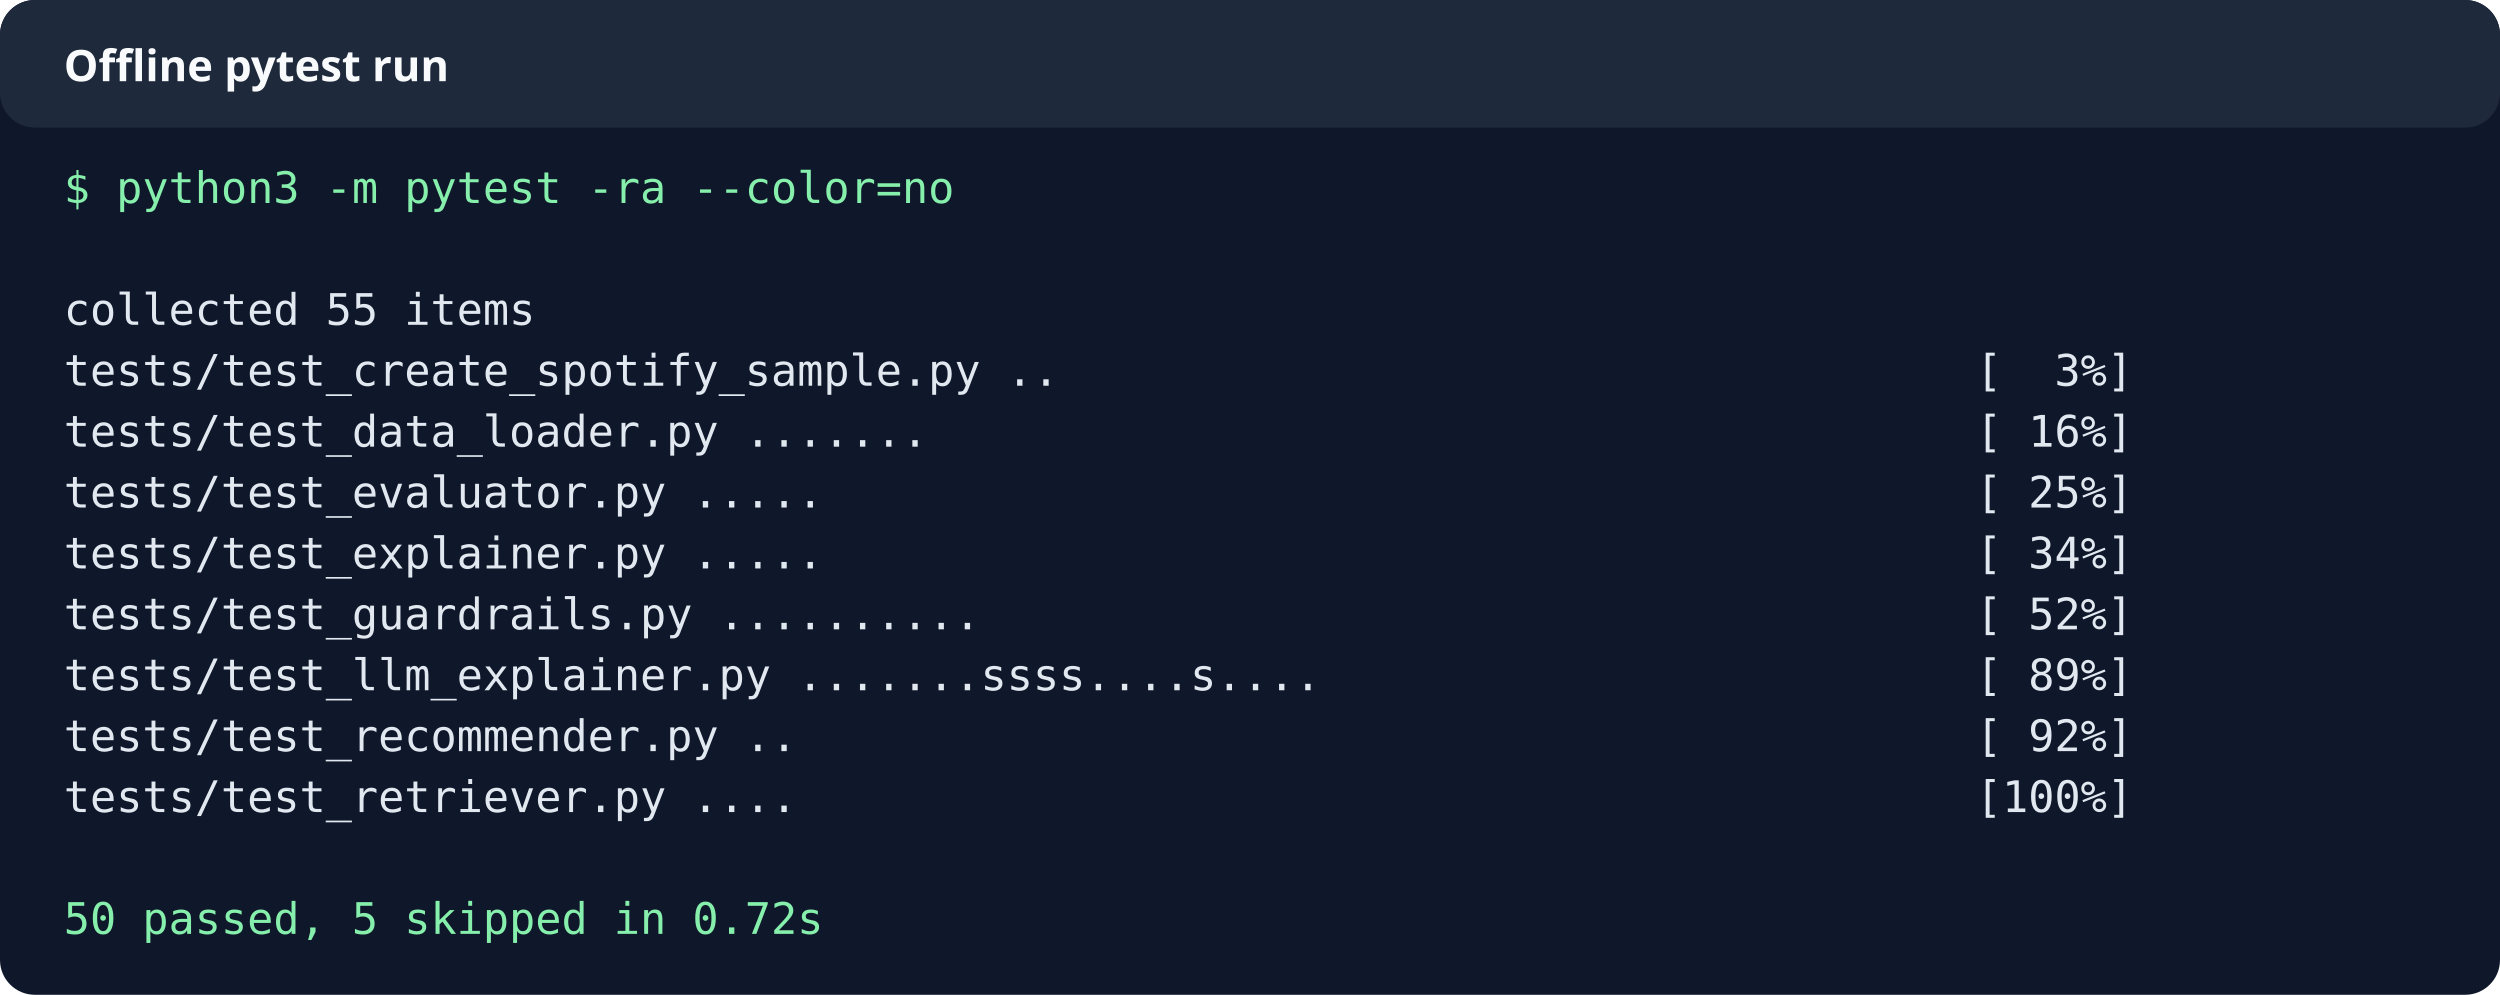
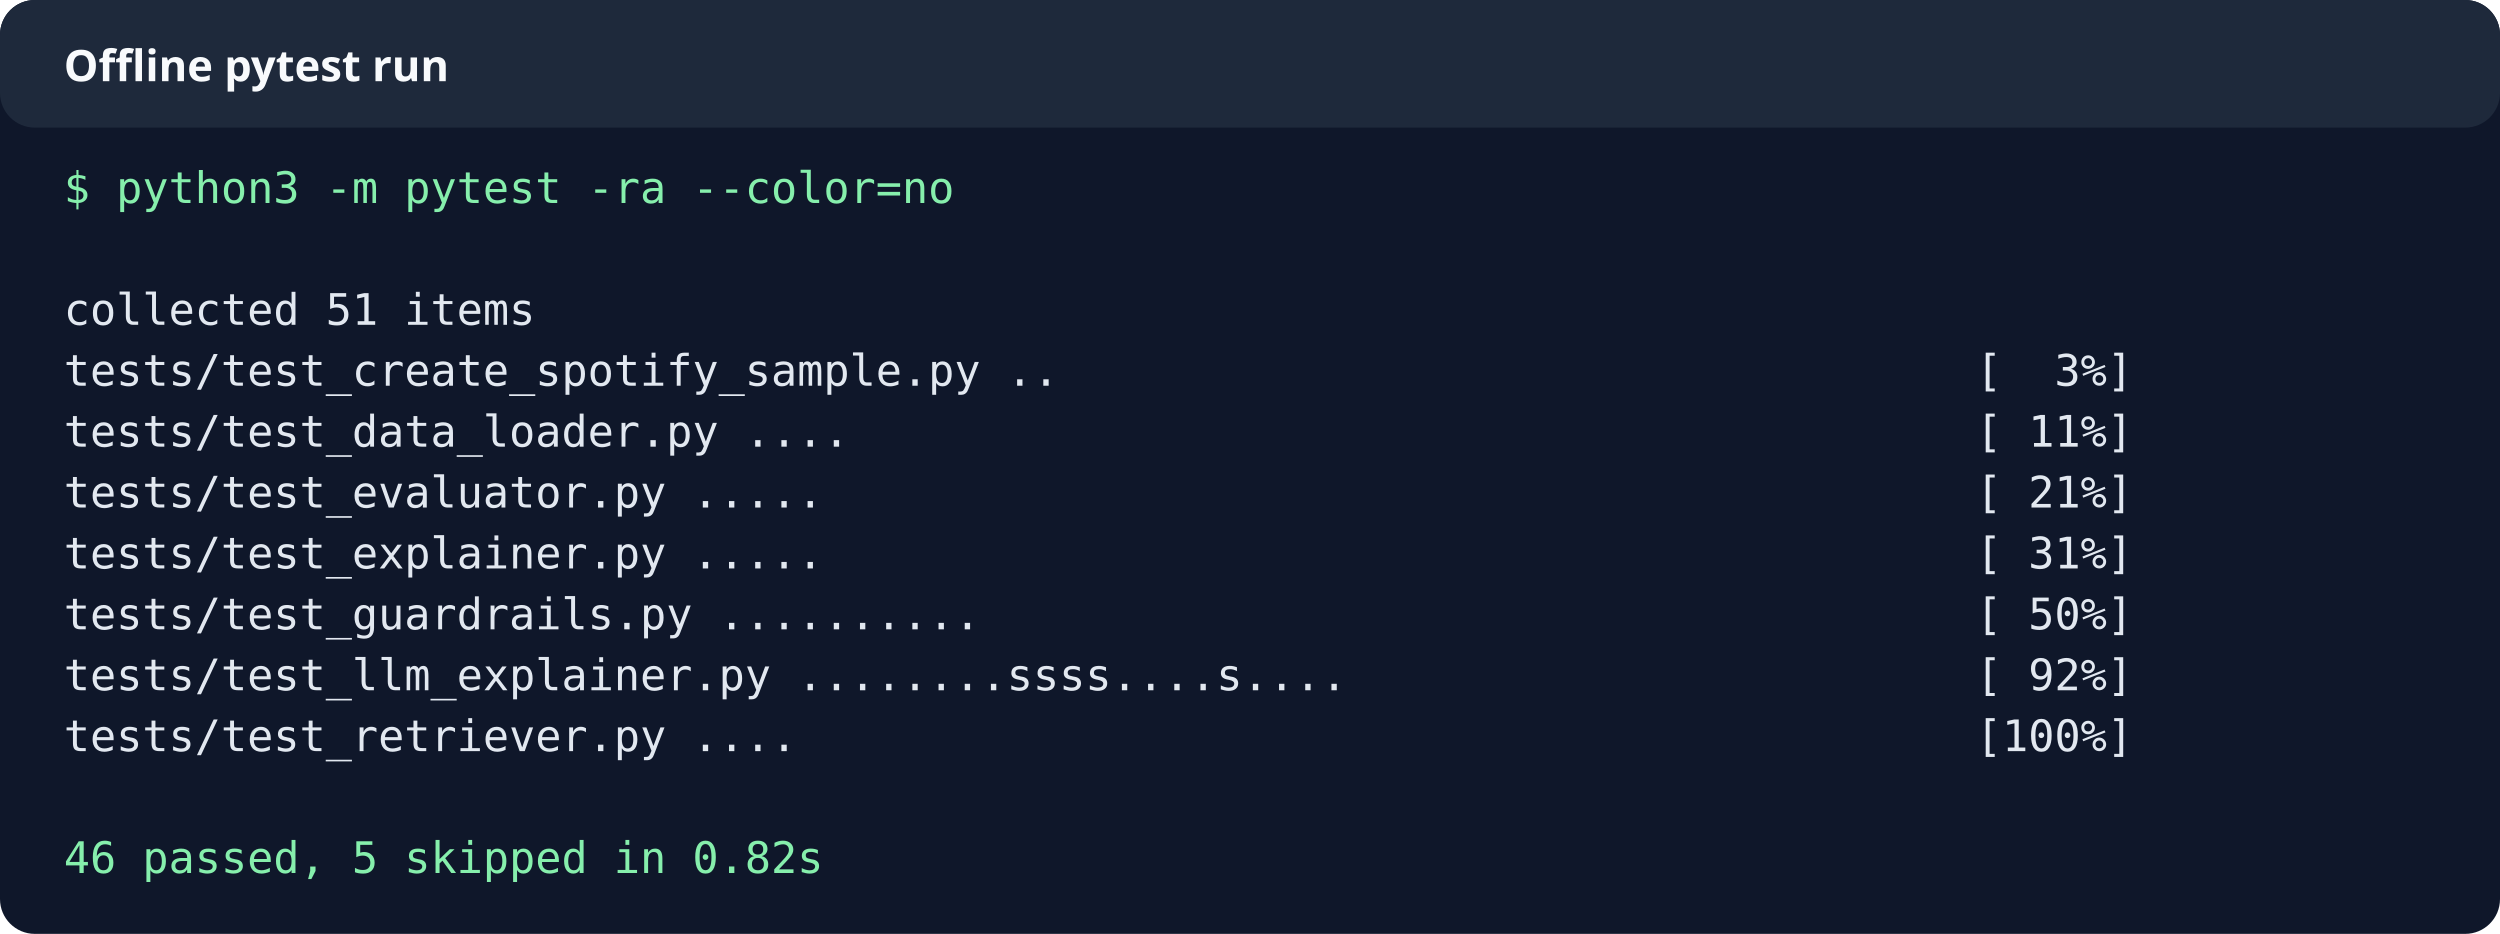
- <svg xmlns="http://www.w3.org/2000/svg" viewBox="0 0 862 343" width="862" height="343" role="img" aria-labelledby="title">
-   <rect width="862" height="343" rx="12" fill="#0f172a" />
+ <svg xmlns="http://www.w3.org/2000/svg" viewBox="0 0 862 322" width="862" height="322" role="img" aria-labelledby="title">
+   <rect width="862" height="322" rx="12" fill="#0f172a" />
  <rect width="862" height="44" rx="12" fill="#1e293b" />
  <text x="22" y="28" fill="#f8fafc" font-family="sans-serif" font-size="15" font-weight="600">Offline pytest run</text>
  <g font-family="monospace" font-size="15" xml:space="preserve">
    <text x="22" y="70" fill="#86efac">$ python3 -m pytest -ra --color=no</text>
    <text x="22" y="91" fill="#e2e8f0" />
-     <text x="22" y="112" fill="#e2e8f0">collected 55 items</text>
+     <text x="22" y="112" fill="#e2e8f0">collected 51 items</text>
    <text x="22" y="133" fill="#e2e8f0">tests/test_create_spotify_sample.py ..                                   [  3%]</text>
-     <text x="22" y="154" fill="#e2e8f0">tests/test_data_loader.py .......                                        [ 16%]</text>
-     <text x="22" y="175" fill="#e2e8f0">tests/test_evaluator.py .....                                            [ 25%]</text>
-     <text x="22" y="196" fill="#e2e8f0">tests/test_explainer.py .....                                            [ 34%]</text>
-     <text x="22" y="217" fill="#e2e8f0">tests/test_guardrails.py ..........                                      [ 52%]</text>
-     <text x="22" y="238" fill="#e2e8f0">tests/test_llm_explainer.py .......ssss....s....                         [ 89%]</text>
-     <text x="22" y="259" fill="#e2e8f0">tests/test_recommender.py ..                                             [ 92%]</text>
-     <text x="22" y="280" fill="#e2e8f0">tests/test_retriever.py ....                                             [100%]</text>
-     <text x="22" y="301" fill="#e2e8f0" />
-     <text x="22" y="322" fill="#86efac">50 passed, 5 skipped in 0.72s</text>
+     <text x="22" y="154" fill="#e2e8f0">tests/test_data_loader.py ....                                           [ 11%]</text>
+     <text x="22" y="175" fill="#e2e8f0">tests/test_evaluator.py .....                                            [ 21%]</text>
+     <text x="22" y="196" fill="#e2e8f0">tests/test_explainer.py .....                                            [ 31%]</text>
+     <text x="22" y="217" fill="#e2e8f0">tests/test_guardrails.py ..........                                      [ 50%]</text>
+     <text x="22" y="238" fill="#e2e8f0">tests/test_llm_explainer.py ........ssss....s....                        [ 92%]</text>
+     <text x="22" y="259" fill="#e2e8f0">tests/test_retriever.py ....                                             [100%]</text>
+     <text x="22" y="280" fill="#e2e8f0" />
+     <text x="22" y="301" fill="#86efac">46 passed, 5 skipped in 0.82s</text>
  </g>
</svg>
